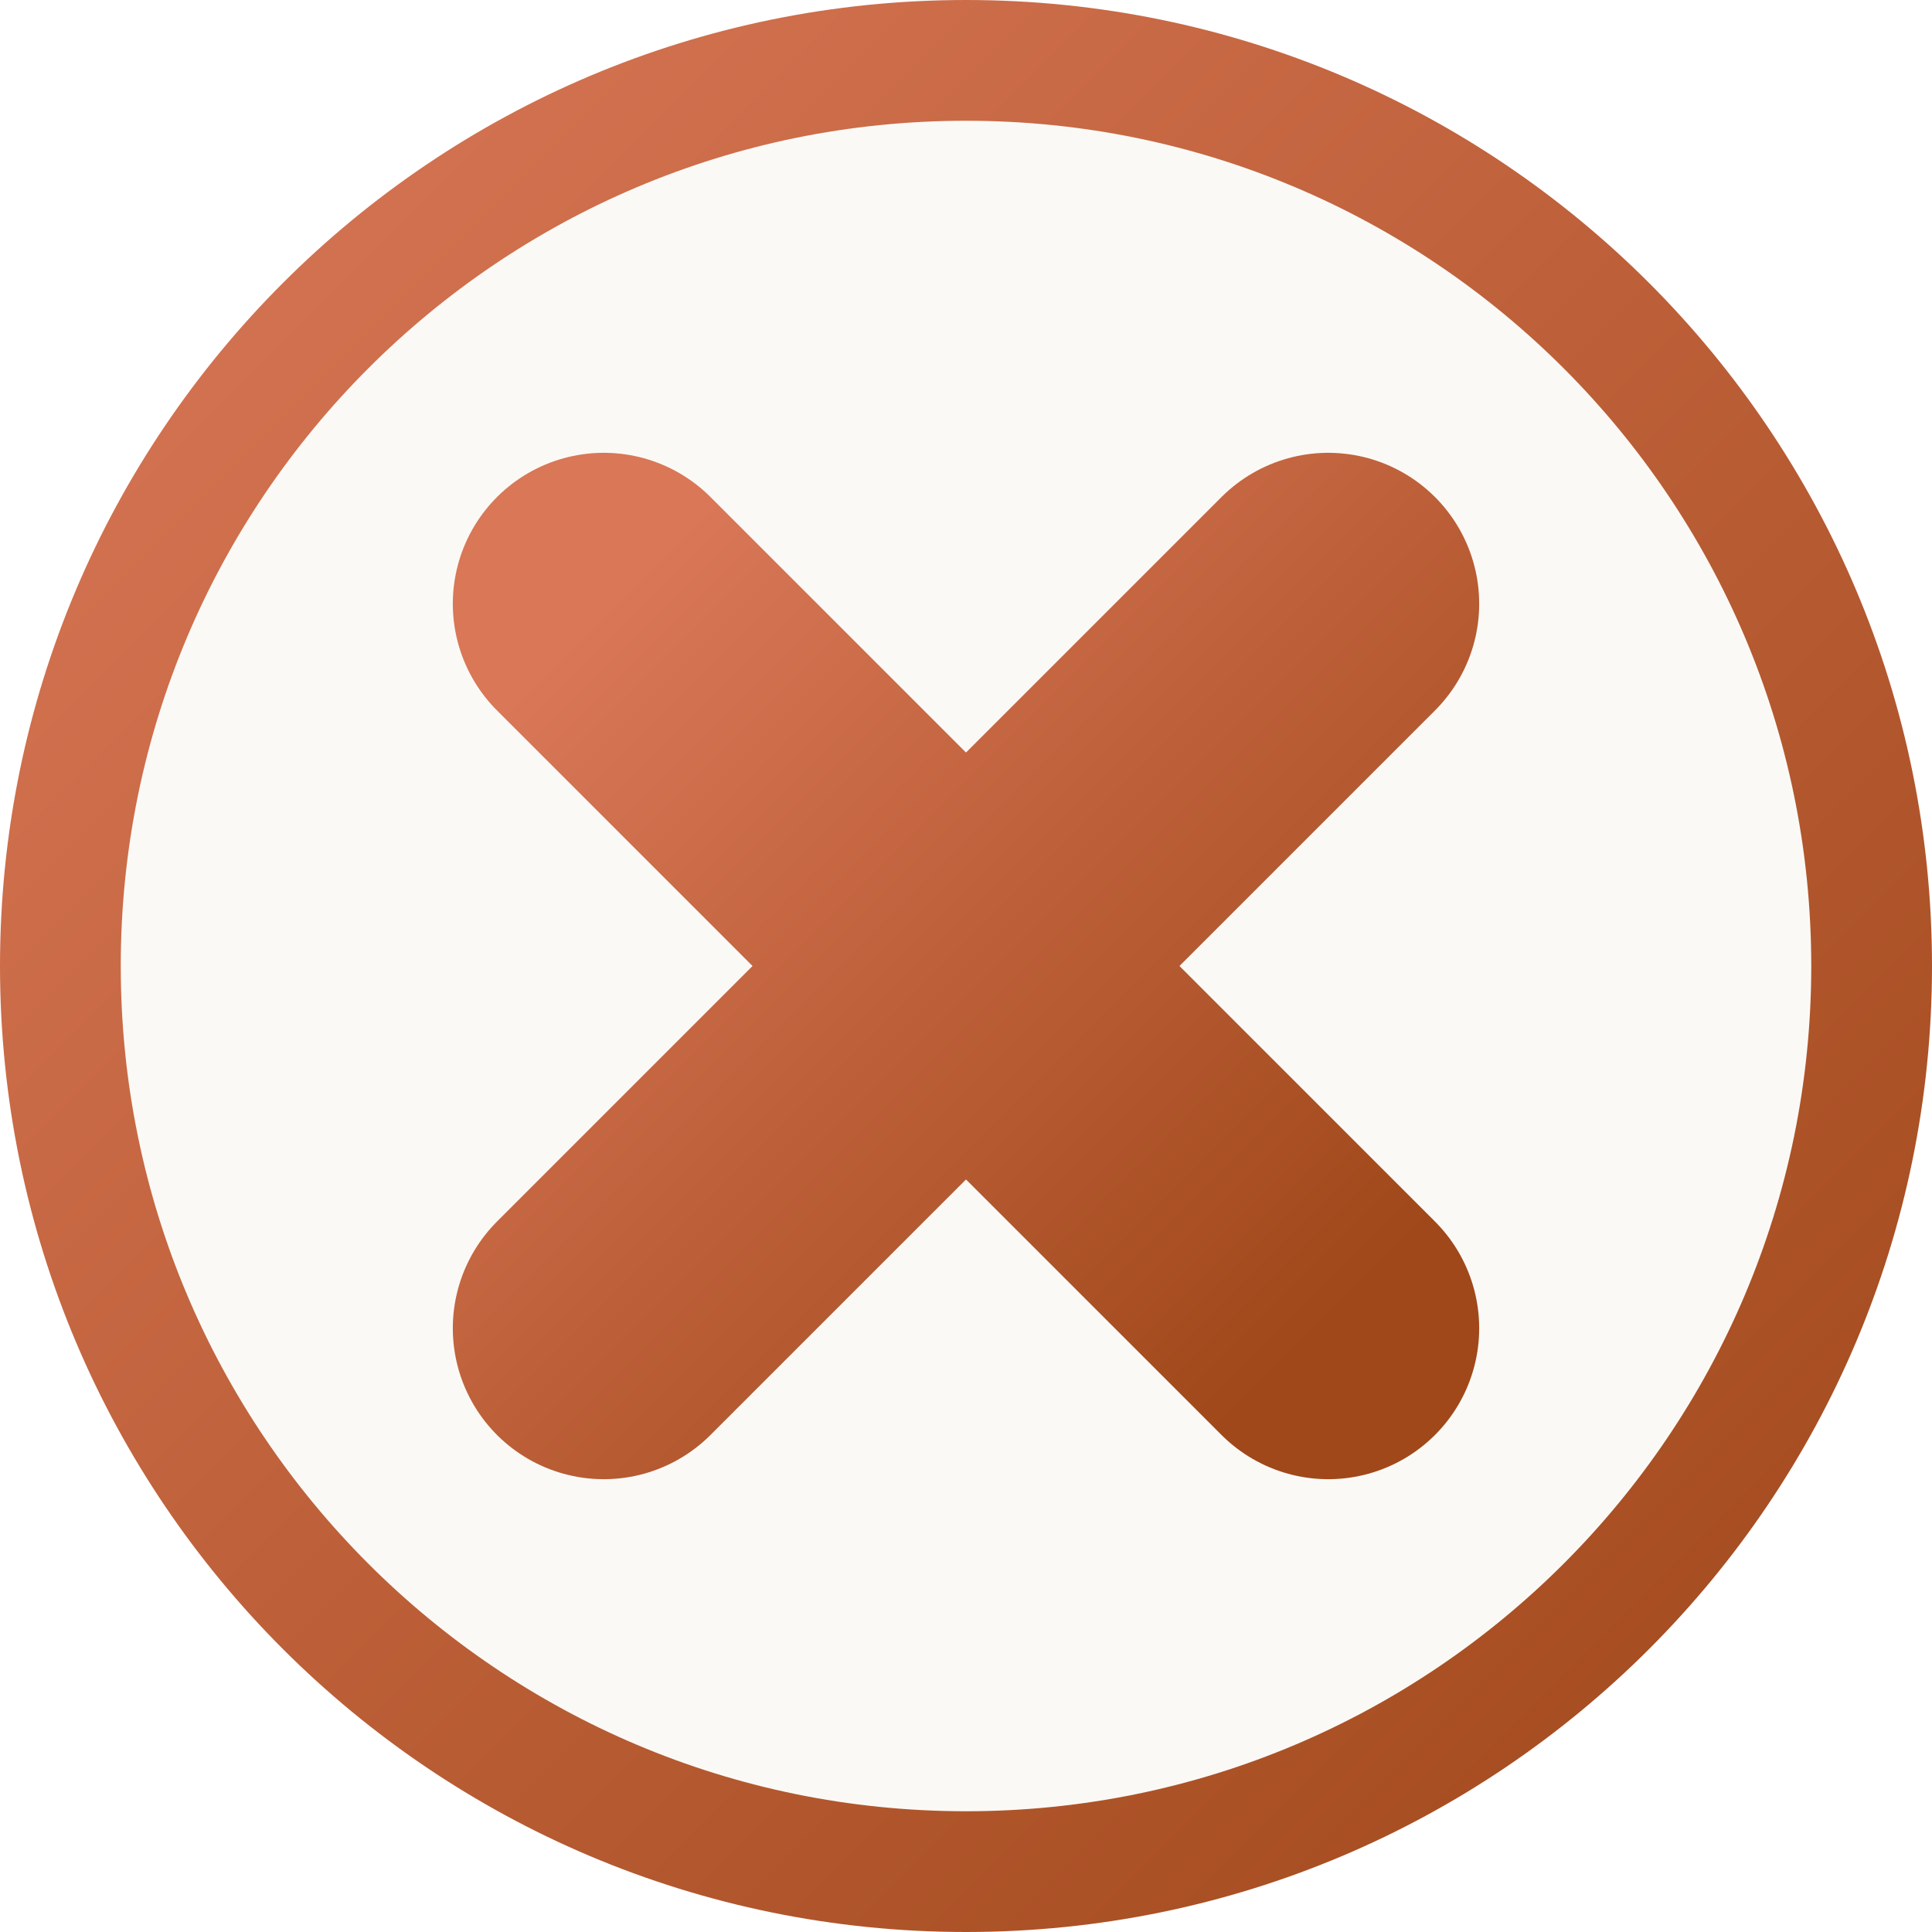
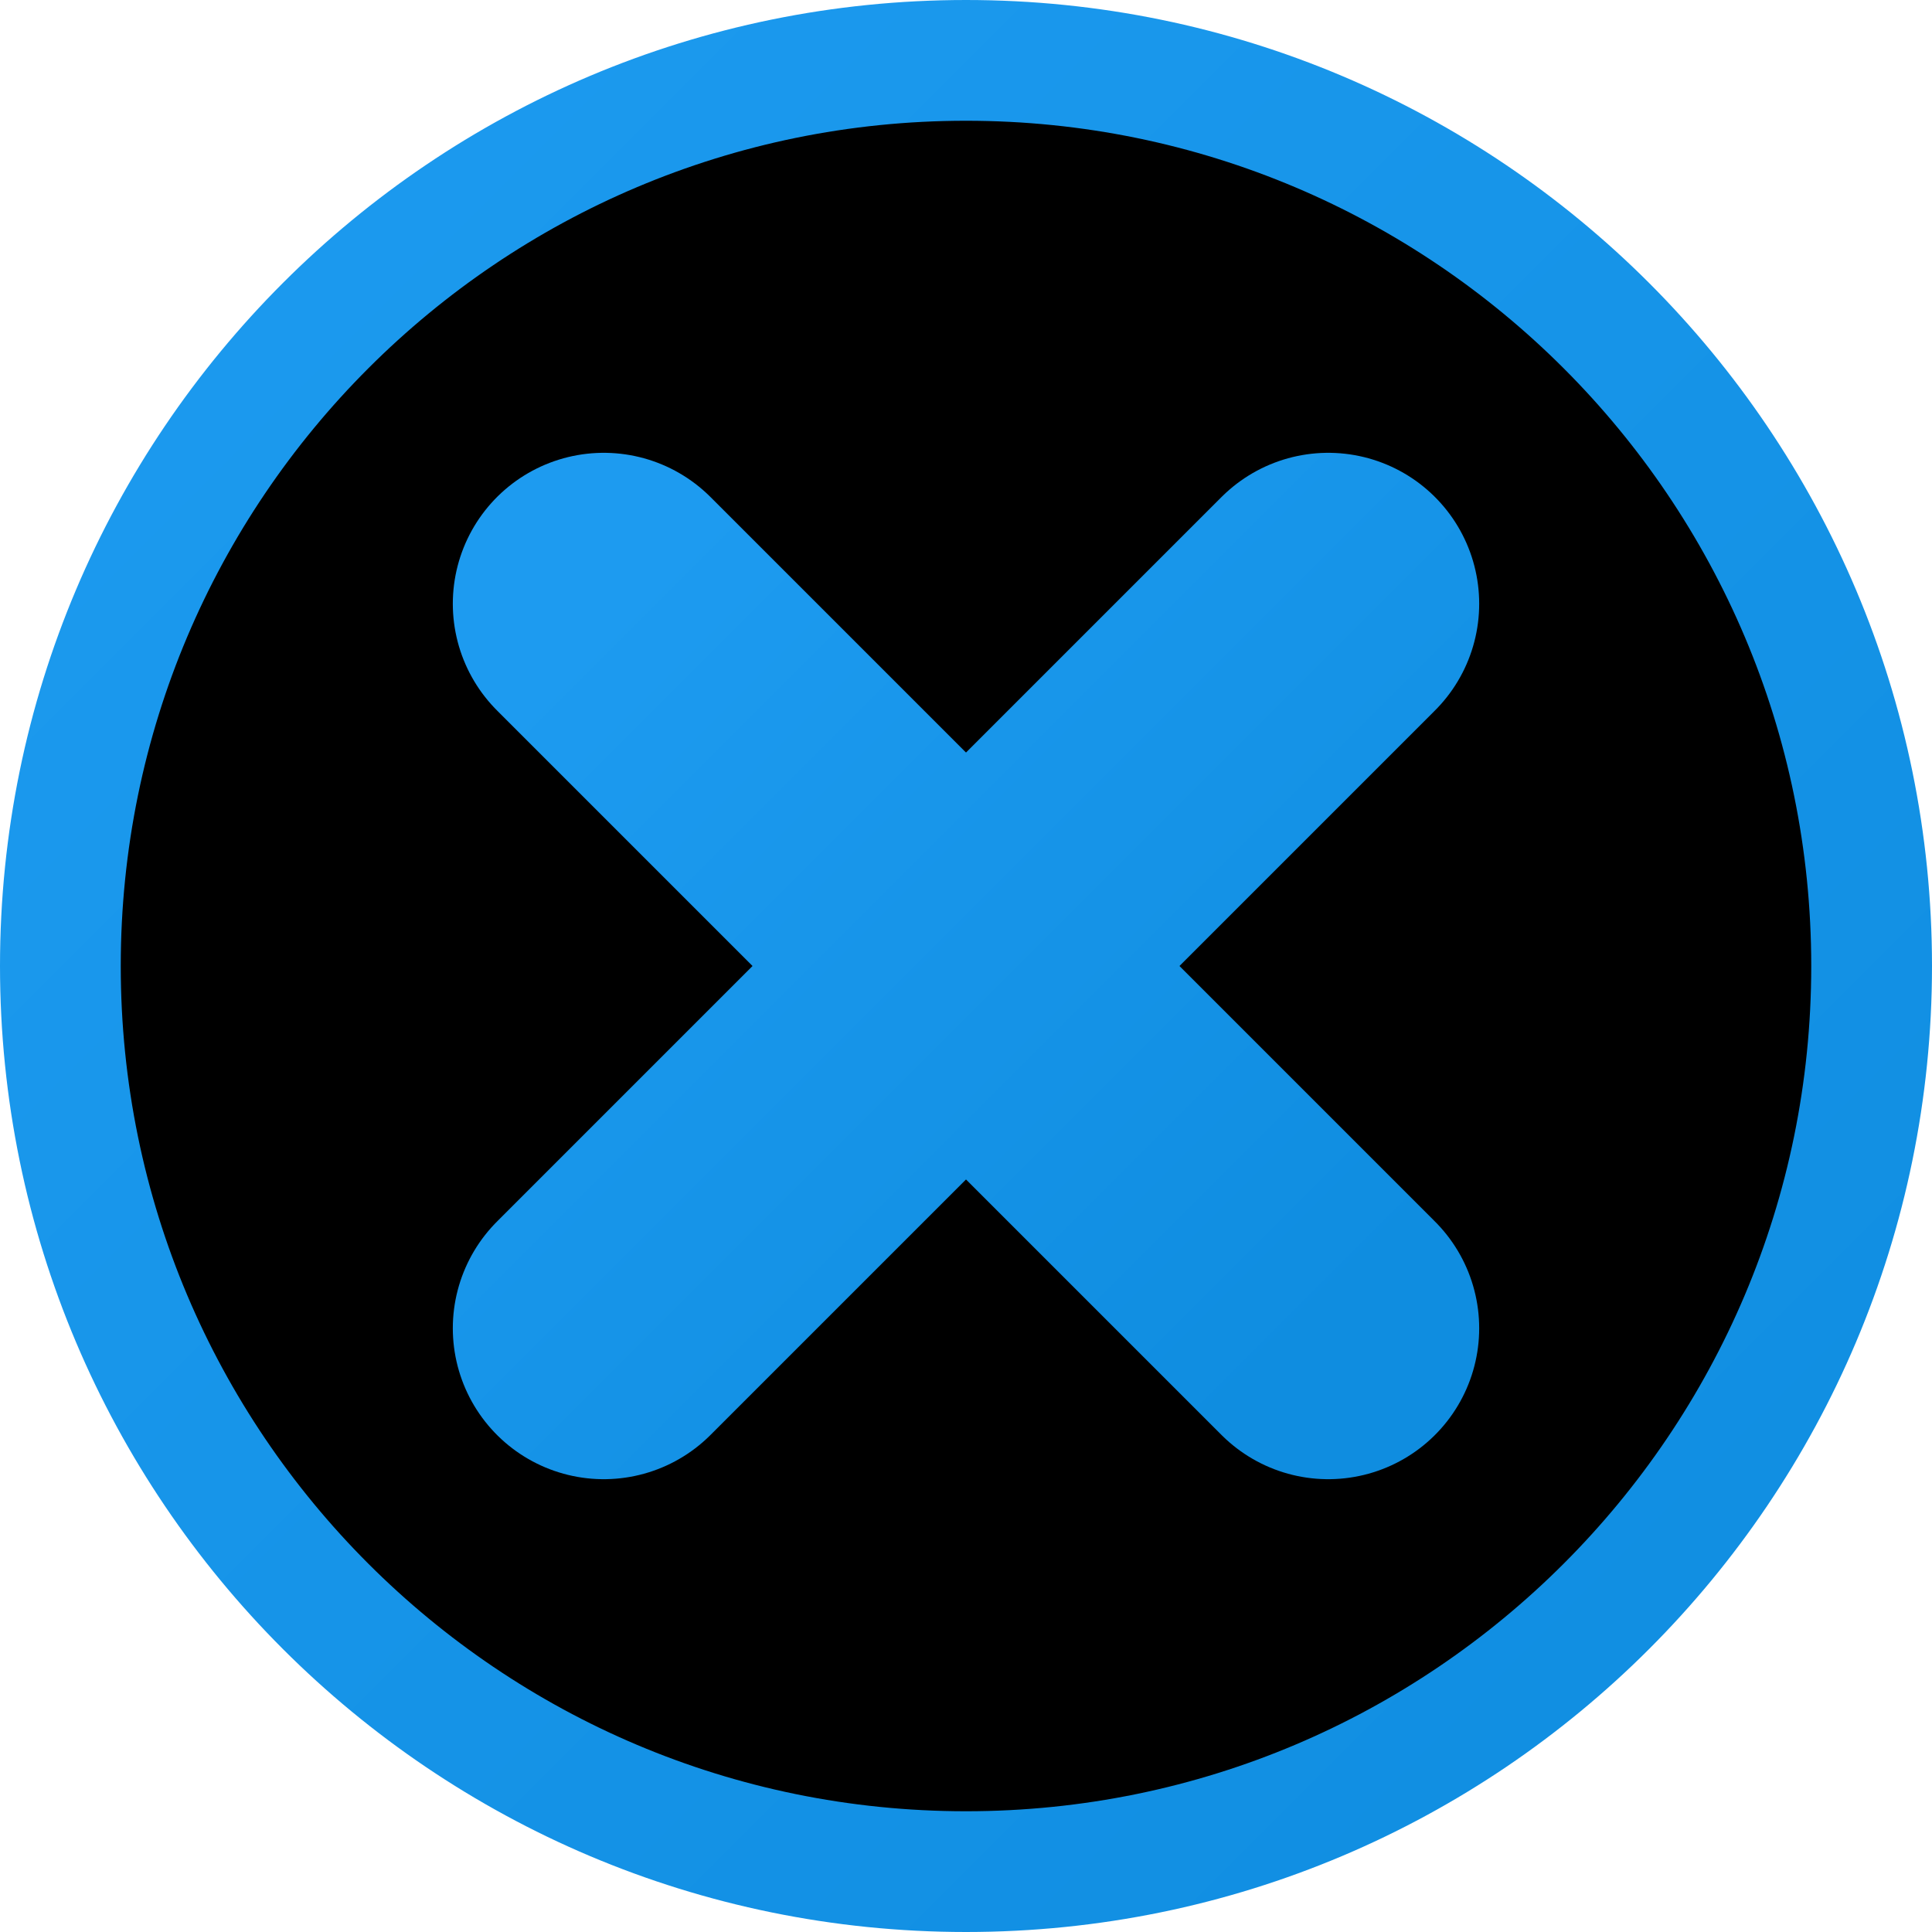
<svg xmlns="http://www.w3.org/2000/svg" viewBox="0 0 16 16" width="16" height="16">
  <defs>
    <linearGradient id="g" x1="0%" y1="0%" x2="100%" y2="100%">
-       <stop offset="0%" stop-color="#d97757" />
-       <stop offset="100%" stop-color="#a0481a" />
+       <stop offset="0%" stop-color="#1d9bf0" />
+       <stop offset="100%" stop-color="#0f8de0" />
    </linearGradient>
  </defs>
-   <circle cx="8" cy="8" r="7.5" fill="#faf9f5" stroke="url(#g)" stroke-width="1" />
+   <circle cx="8" cy="8" r="7.5" fill="#000000" stroke="url(#g)" stroke-width="1" />
  <path d="M 5 5 L 11 11" fill="none" stroke="url(#g)" stroke-width="2.5" stroke-linecap="round" />
  <path d="M 11 5 L 5 11" fill="none" stroke="url(#g)" stroke-width="2.5" stroke-linecap="round" />
</svg>
